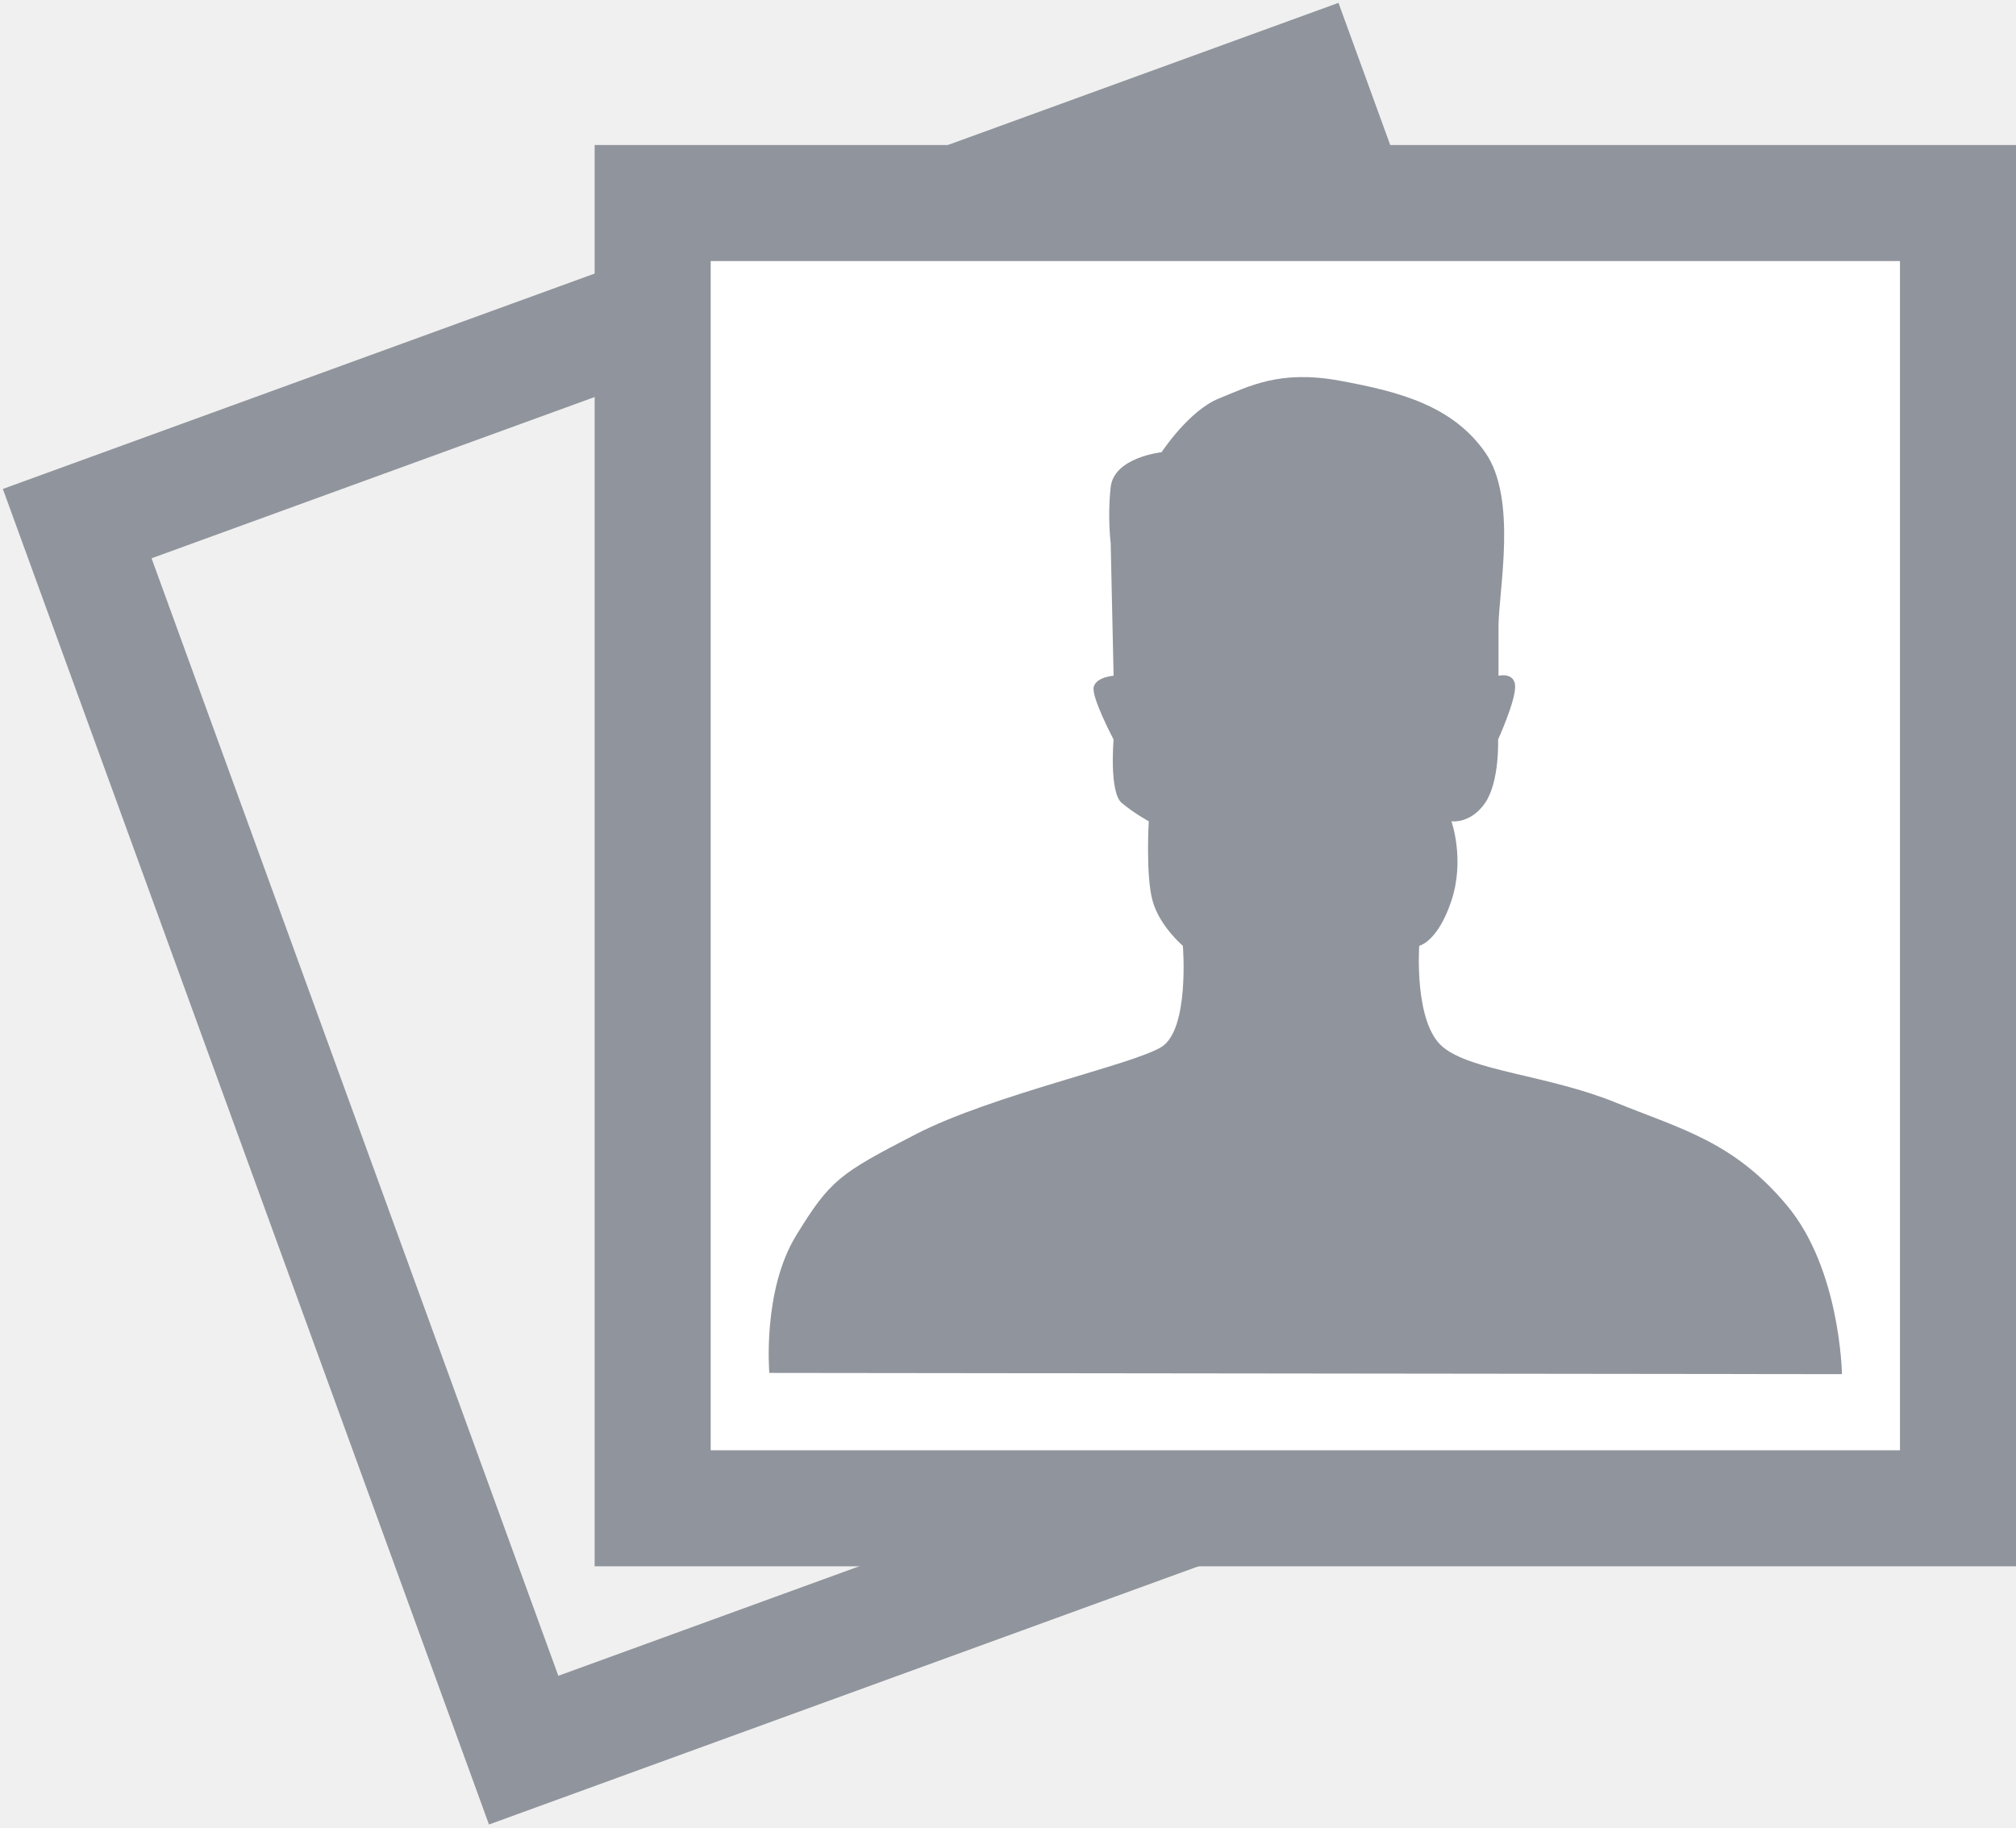
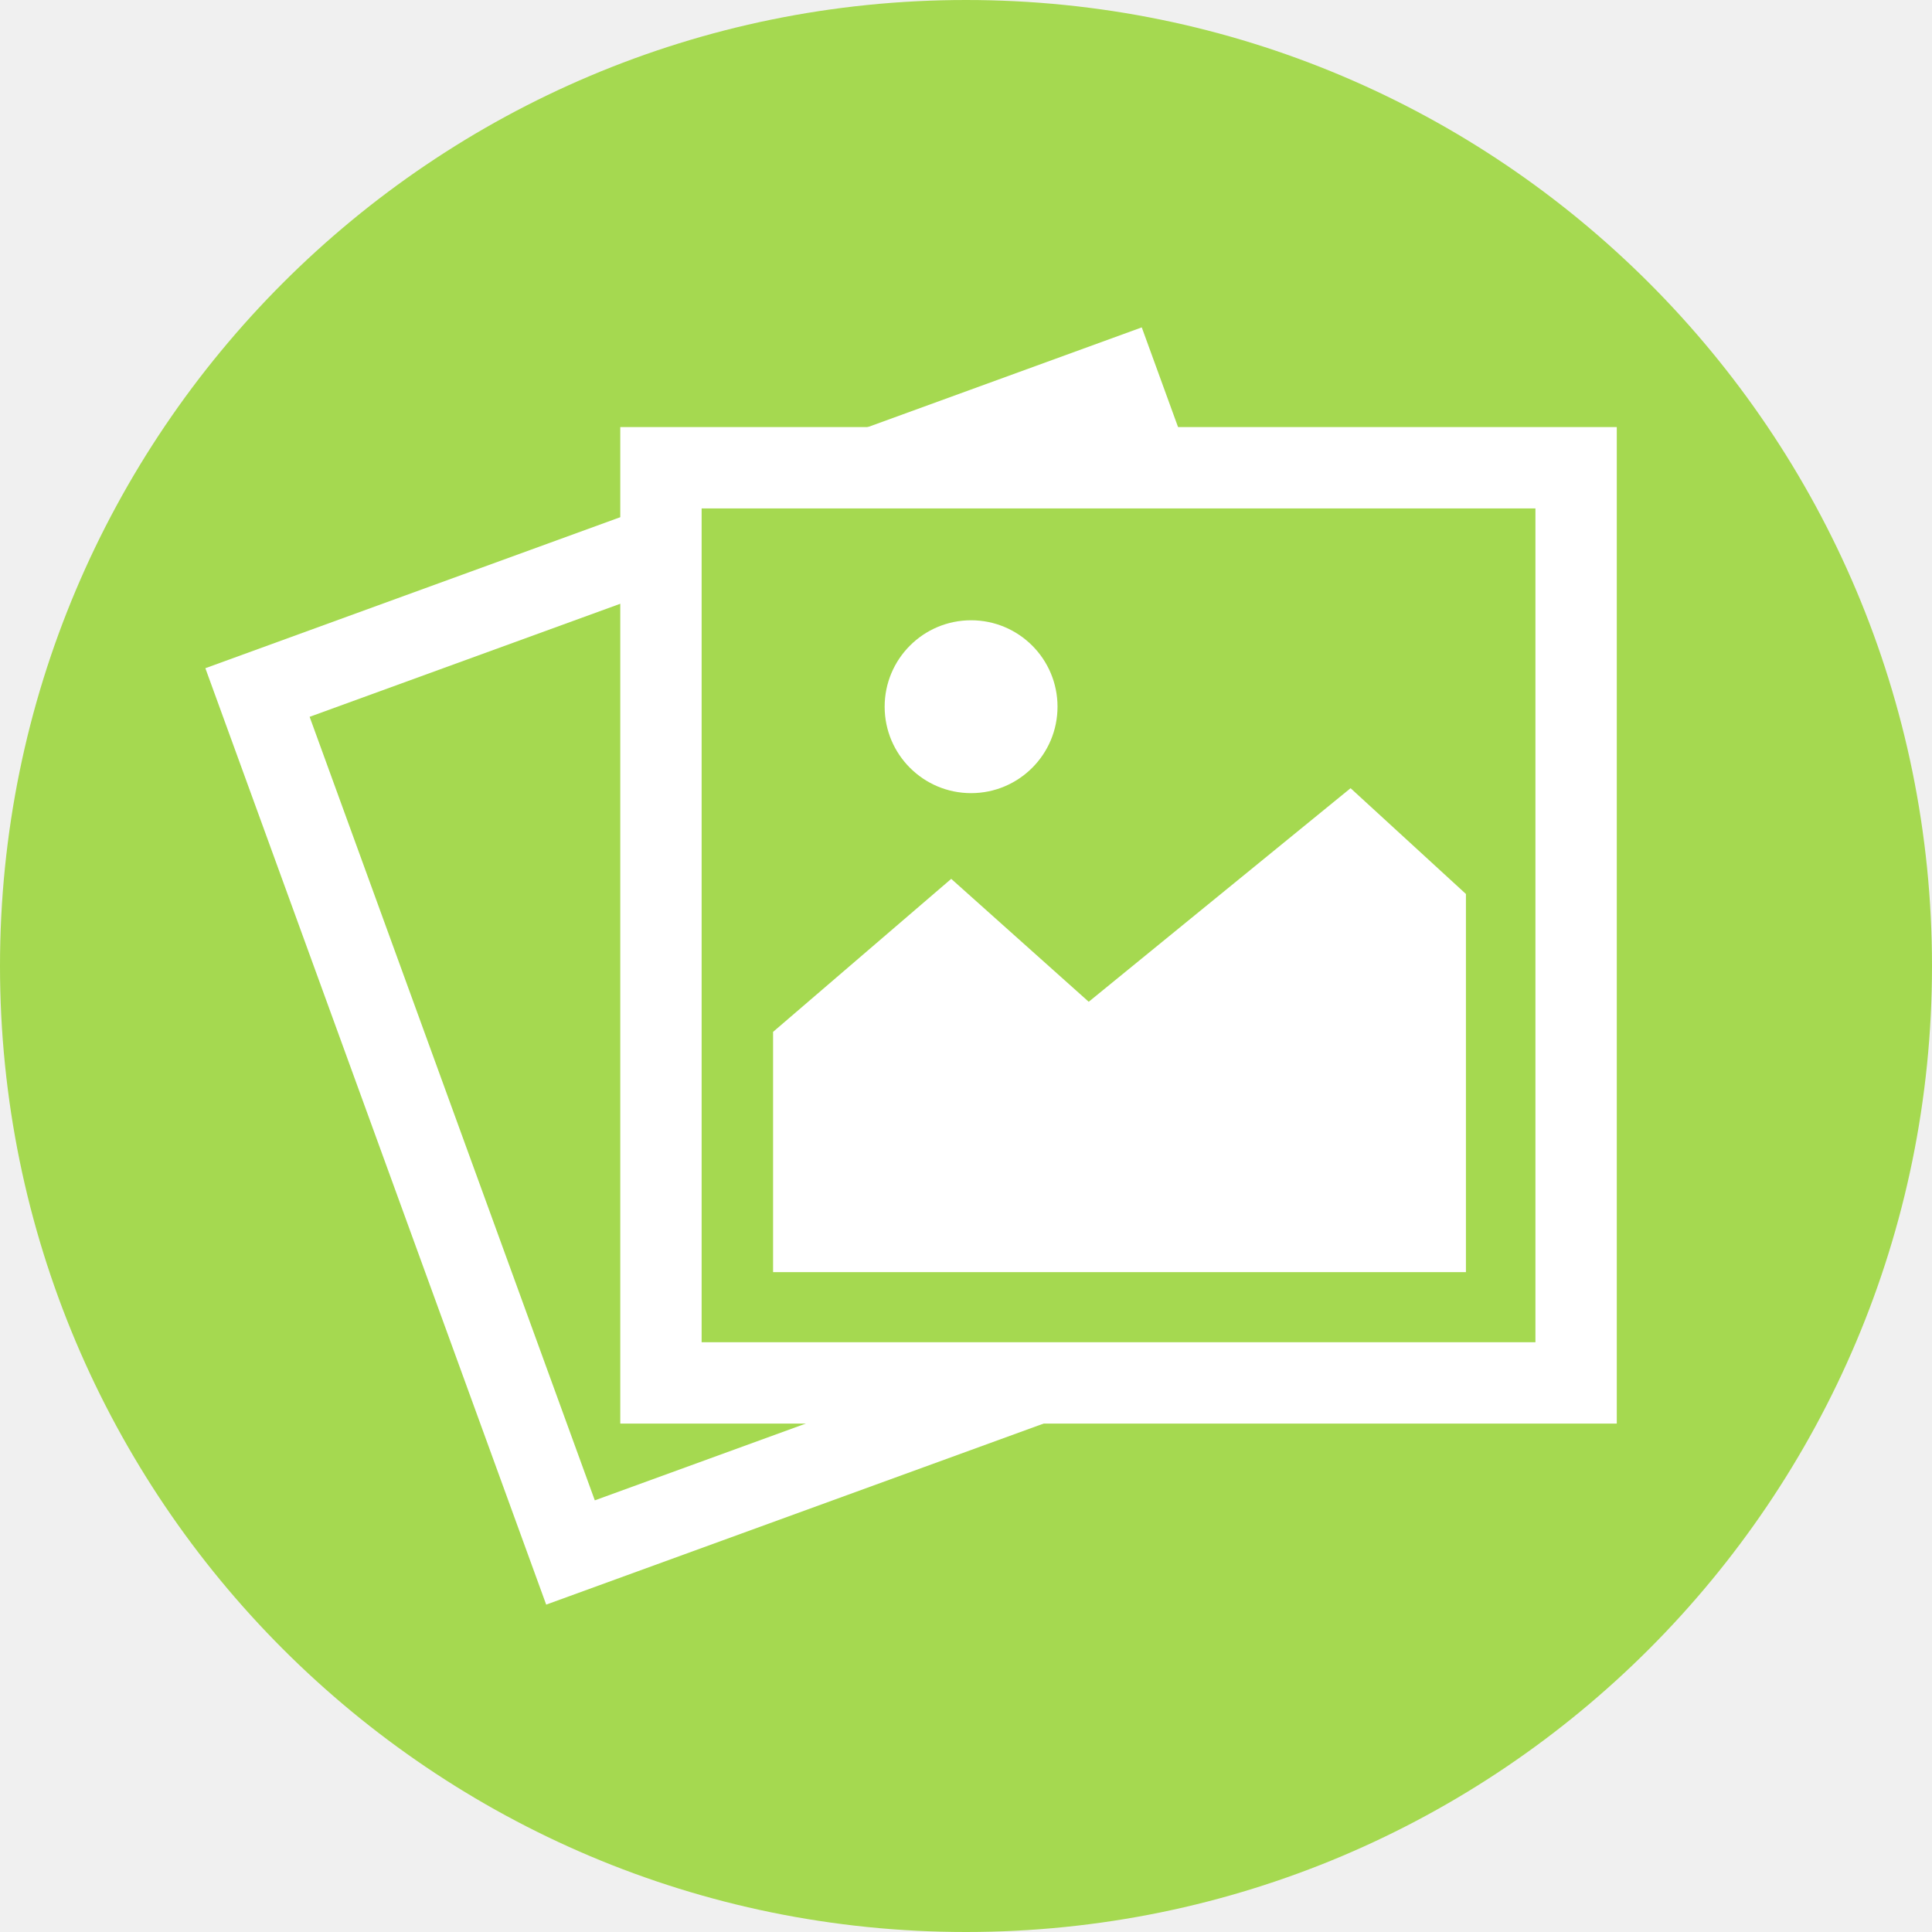
- <svg xmlns="http://www.w3.org/2000/svg" xmlns:xlink="http://www.w3.org/1999/xlink" width="139px" height="126px" viewBox="0 0 139 126" version="1.1">
+ <svg xmlns="http://www.w3.org/2000/svg" xmlns:xlink="http://www.w3.org/1999/xlink" width="190px" height="190px" viewBox="0 0 190 190" version="1.1">
  <defs>
    <rect id="path-1" x="46" y="14" width="89" height="90" />
    <mask id="mask-2" maskContentUnits="userSpaceOnUse" maskUnits="objectBoundingBox" x="0" y="0" width="89" height="90" fill="white">
      <use xlink:href="#path-1" />
    </mask>
  </defs>
  <g id="Page-1" stroke="none" stroke-width="1" fill="none" fill-rule="evenodd">
-     <g id="photoicon">
-       <path d="M14,14 L112,14 L112,112 L14,112 L14,14 Z M22,22 L104,22 L104,104 L22,104 L22,22 Z" id="Combined-Shape" fill="#90949C" transform="translate(63, 63) rotate(-20) translate(-63, -63) " />
-       <use id="Rectangle-68" stroke="#979797" mask="url(#mask-2)" stroke-width="2" fill="#FFFFFF" xlink:href="#path-1" />
-       <path d="M53.044,94.666 L127,94.751 C127,94.751 126.895,87.534 123.219,83.131 C119.543,78.727 115.978,77.875 111.35,76.003 C106.723,74.132 101.467,73.857 99.472,72.185 C97.476,70.513 97.854,65.215 97.854,65.215 C97.854,65.215 99.131,64.948 100.073,62.104 C101.016,59.261 100.073,56.629 100.073,56.629 C100.073,56.629 101.388,56.828 102.395,55.365 C103.401,53.901 103.291,50.992 103.291,50.992 C103.291,50.992 104.482,48.361 104.467,47.342 C104.453,46.323 103.32,46.594 103.32,46.594 L103.32,43.219 C103.32,40.731 104.65,34.394 102.395,31.184 C100.139,27.974 96.515,27.009 92.369,26.249 C88.223,25.489 86.137,26.634 84.051,27.472 C81.966,28.31 80.088,31.184 80.088,31.184 C80.088,31.184 76.811,31.526 76.58,33.588 C76.35,35.65 76.58,37.443 76.58,37.443 L76.781,46.594 C76.781,46.594 75.625,46.667 75.415,47.342 C75.204,48.016 76.781,50.992 76.781,50.992 C76.781,50.992 76.466,54.632 77.343,55.365 C78.22,56.098 79.207,56.629 79.207,56.629 C79.207,56.629 78.985,60.349 79.466,62.104 C79.946,63.859 81.557,65.215 81.557,65.215 C81.557,65.215 82.031,70.962 80.088,72.185 C78.145,73.408 68.404,75.492 63.145,78.207 C57.886,80.921 57.245,81.357 54.897,85.183 C52.548,89.01 53.044,94.666 53.044,94.666 Z" id="Path-60" fill="#90949C" />
-       <path d="M41,10 L139,10 L139,108 L41,108 L41,10 Z M49,18 L131,18 L131,100 L49,100 L49,18 Z" id="Combined-Shape" fill="#90949C" />
+     <g id="photo">
+       <circle id="Oval-79" fill="#A5D950" cx="95" cy="95" r="95" />
+       <g id="photoproducticon" transform="translate(20, 32)">
+         <g>
+           <path d="M14,14 L112,14 L112,112 L14,112 L14,14 Z M22,22 L104,22 L104,104 L22,104 L22,22 Z" id="Combined-Shape" fill="#FFFFFF" transform="translate(63, 63) rotate(-20) translate(-63, -63) " />
+           <use id="Rectangle-68" stroke="#979797" mask="url(#mask-2)" stroke-width="2" fill="#A5D950" xlink:href="#path-1" />
+           <path d="M41,10 L139,10 L139,108 L41,108 L41,10 Z M49,18 L131,18 L131,100 L49,100 L49,18 Z" id="Combined-Shape" fill="#FFFFFF" />
+         </g>
+       </g>
+       <polygon id="Path-108" fill="#FFFFFF" points="76.028 125.106 144.165 125.106 144.165 87.917 132.821 77.514 107.069 98.518 93.548 86.43 76.028 101.478" />
+       <circle id="Oval-78" fill="#FFFFFF" cx="95.5" cy="69.5" r="8.5" />
    </g>
  </g>
</svg>
